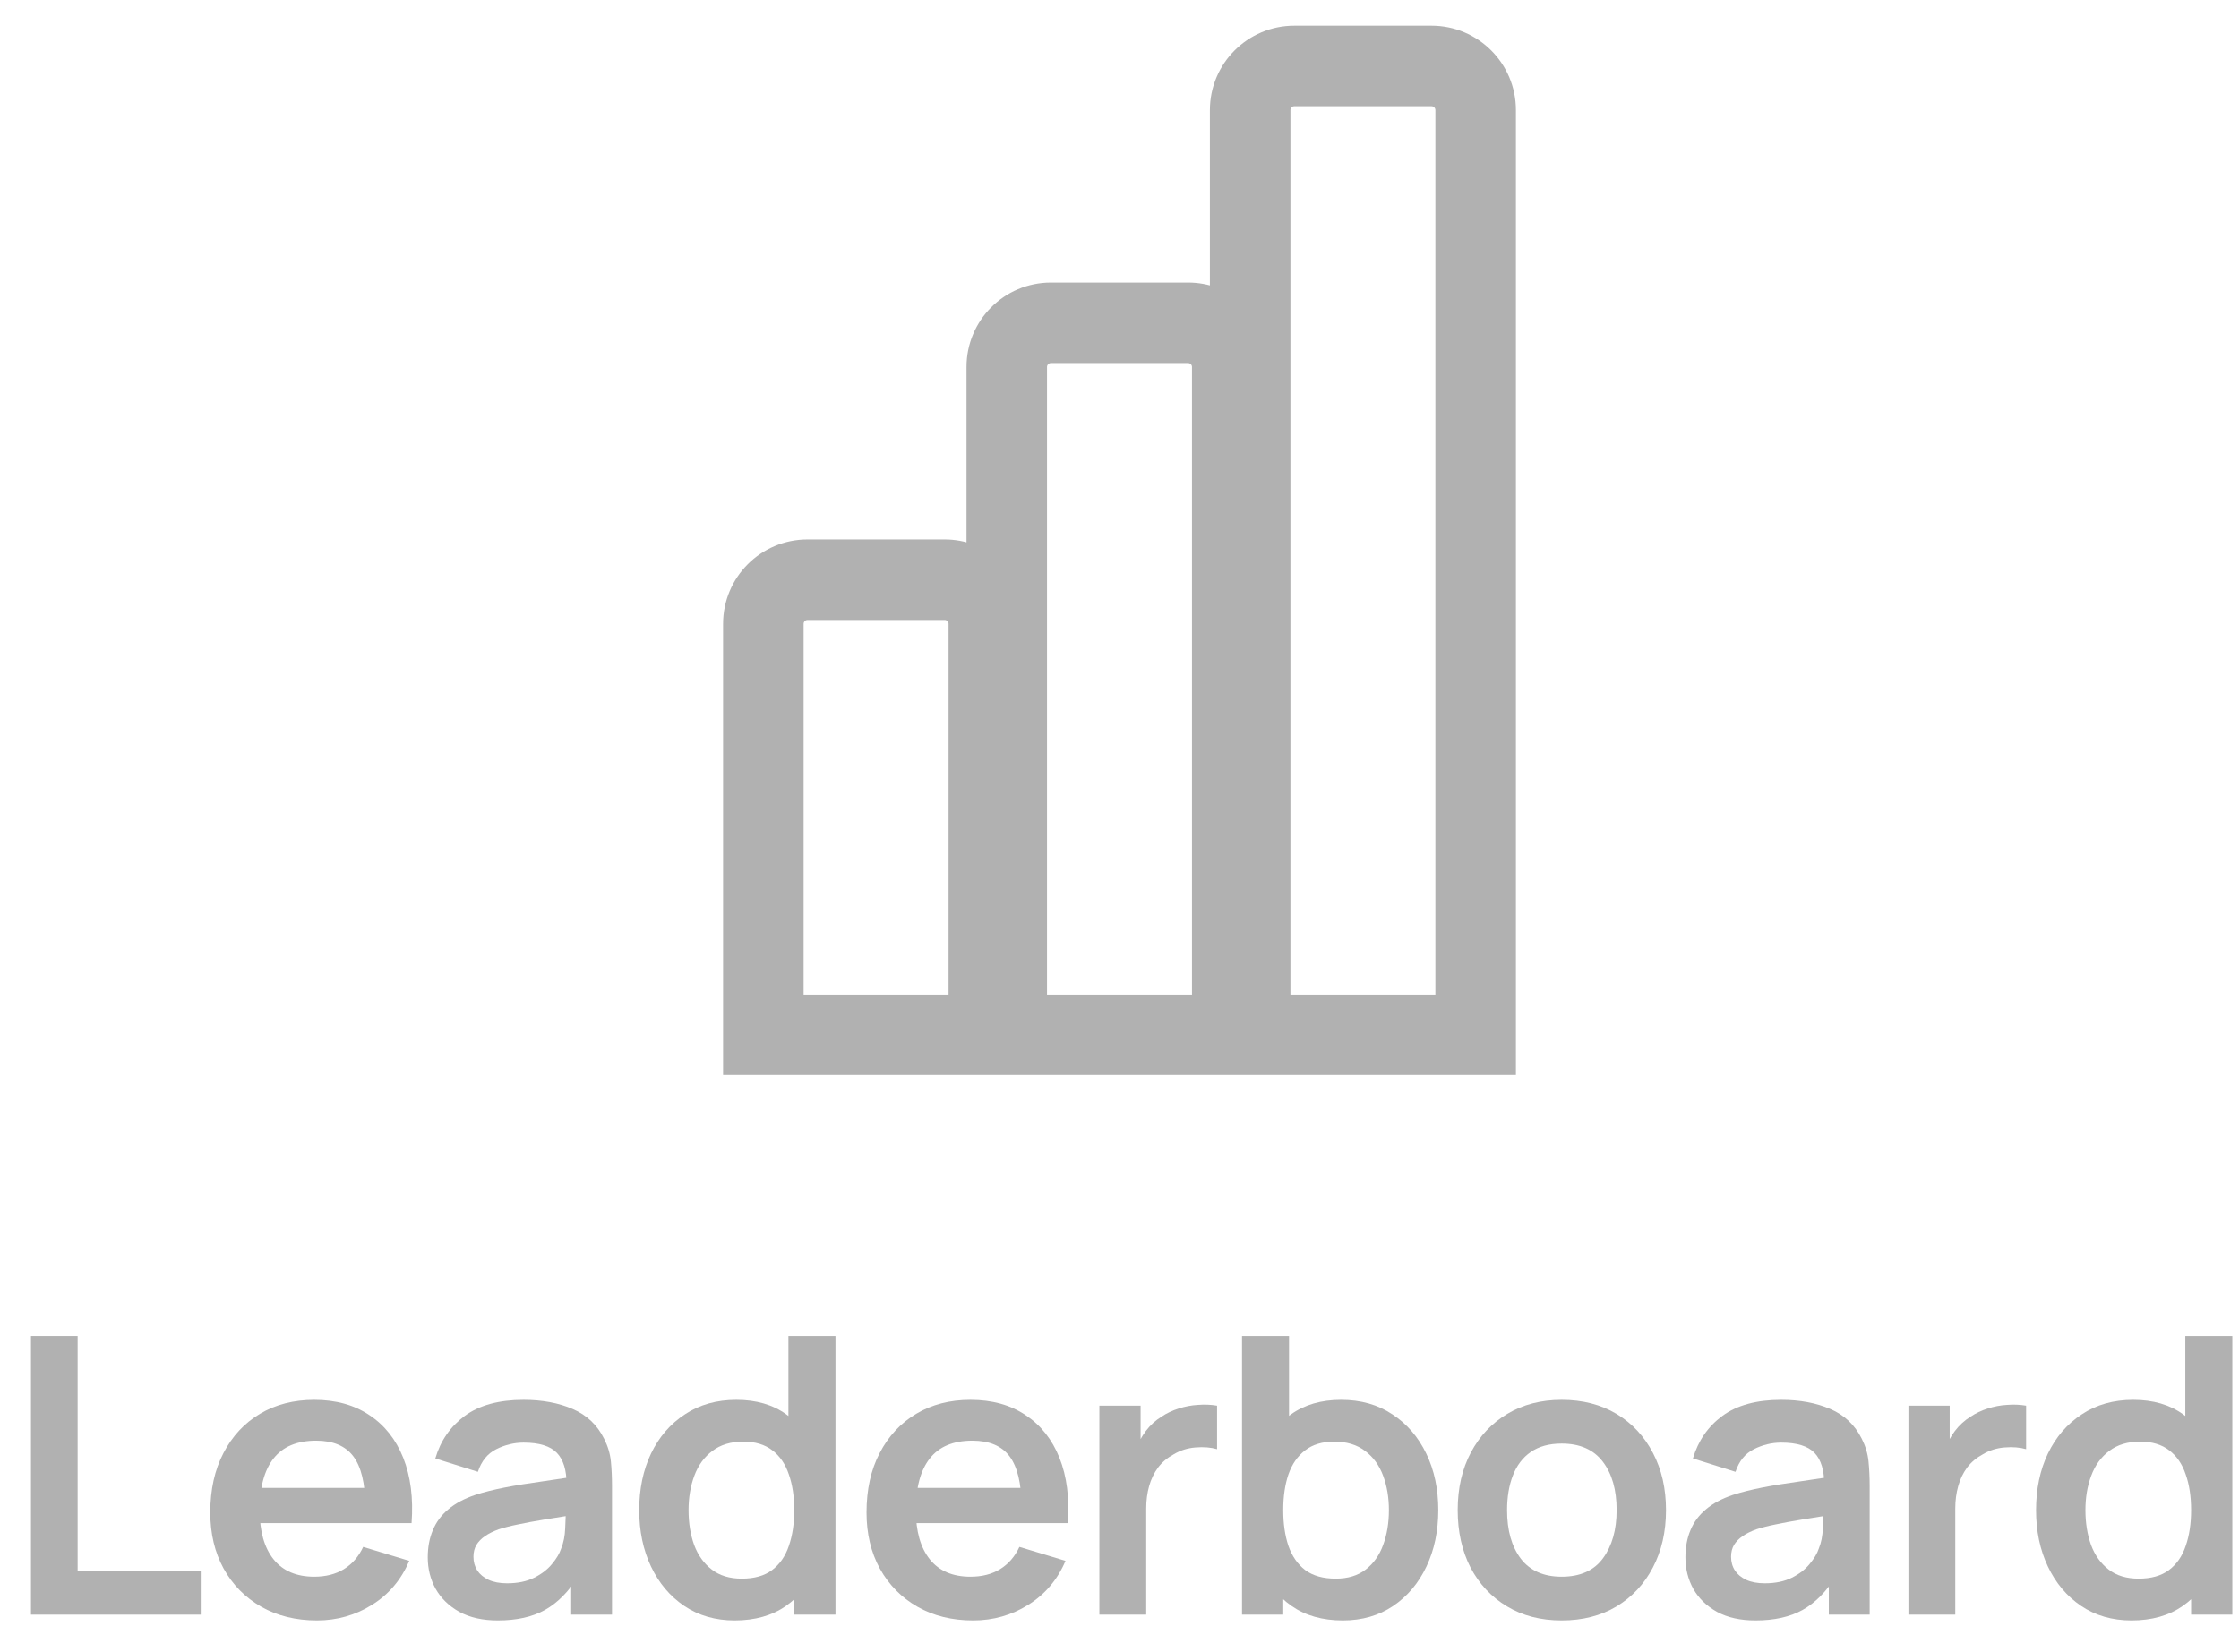
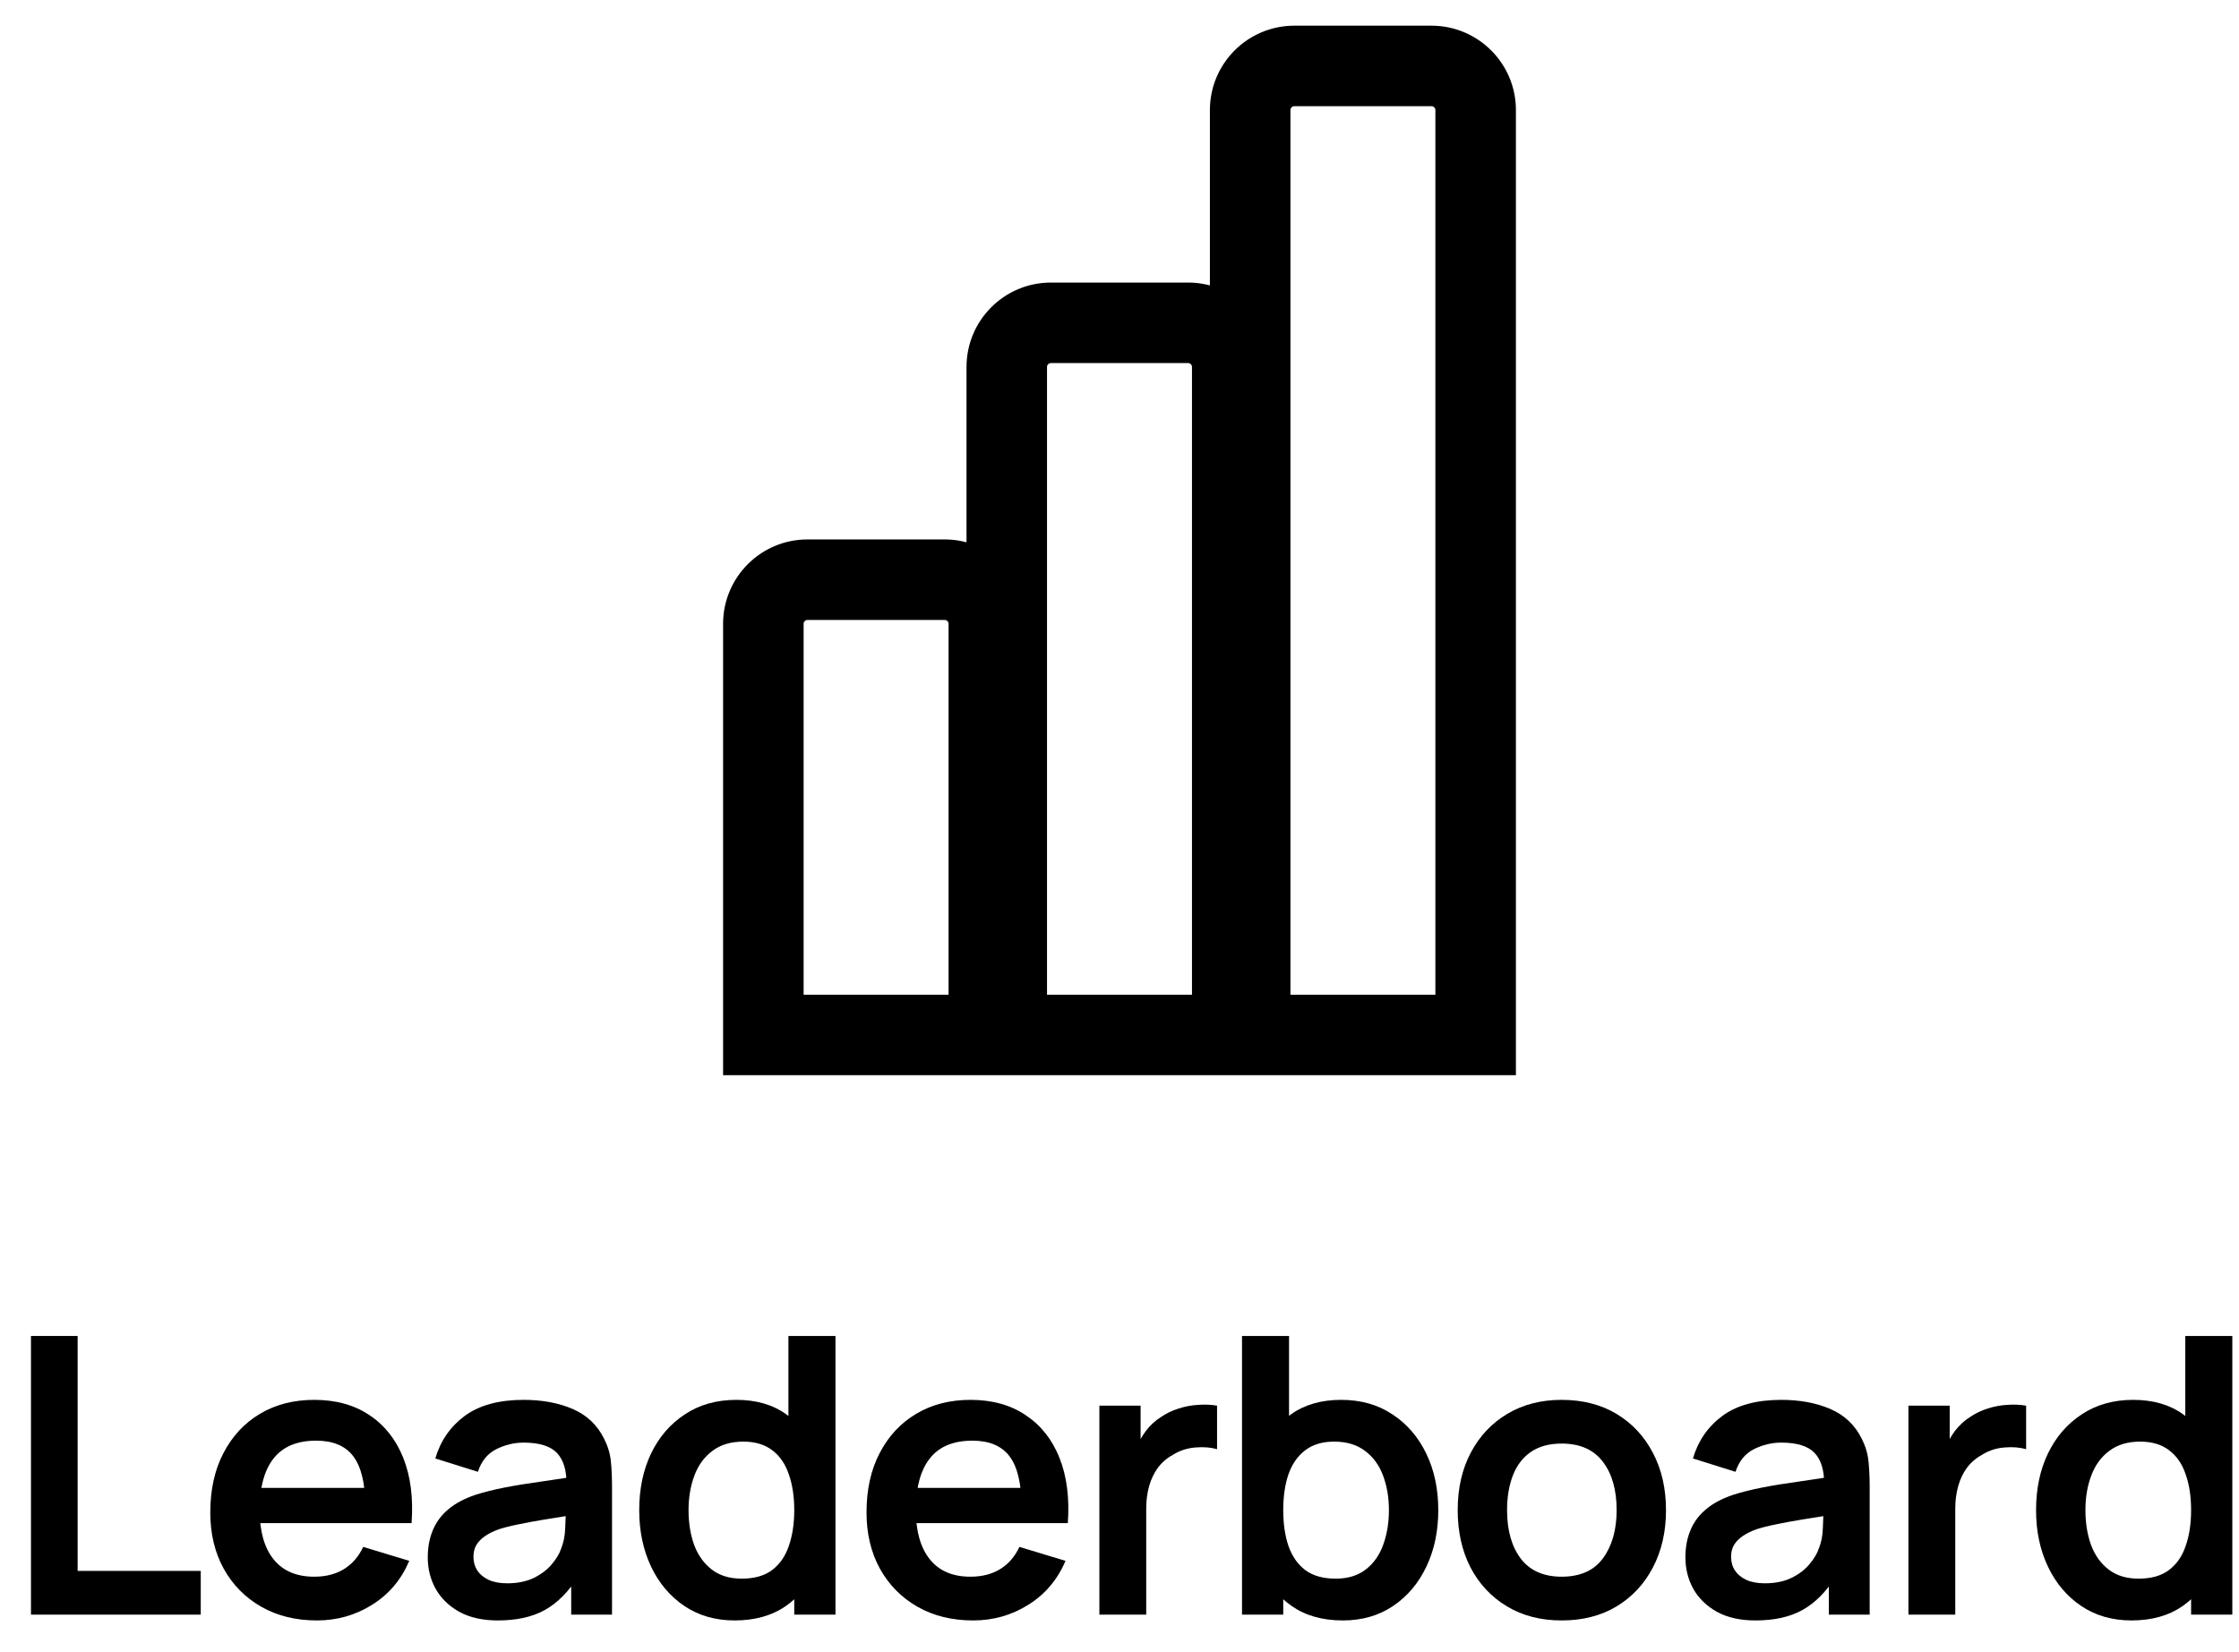
<svg xmlns="http://www.w3.org/2000/svg" width="61" height="45" viewBox="0 0 61 45" fill="none">
-   <path d="M41 29.15H41.15V29V3C41.15 1.813 40.187 0.85 39 0.85H35.263C34.075 0.85 33.113 1.813 33.113 3V7.982C32.881 7.897 32.63 7.85 32.369 7.85H28.632C27.444 7.85 26.482 8.813 26.482 10V14.983C26.25 14.897 25.998 14.85 25.737 14.85H22C20.813 14.85 19.85 15.813 19.85 17V29V29.15H20H41ZM35.263 2.744H39C39.141 2.744 39.256 2.858 39.256 3V27.256H35.007V3C35.007 2.858 35.121 2.744 35.263 2.744ZM28.632 9.744H32.369C32.51 9.744 32.625 9.858 32.625 10V27.256H28.375V10C28.375 9.858 28.49 9.744 28.632 9.744ZM22 16.744H25.737C25.878 16.744 25.993 16.858 25.993 17V27.256H21.744V17C21.744 16.858 21.858 16.744 22 16.744Z" fill="#B1B1B1" stroke="#B1B1B1" stroke-width="0.3" />
-   <path d="M0.844 44V36.406H2.115V42.808H5.469V44H0.844Z" fill="#B1B1B1" />
-   <path d="M8.635 44.158C8.058 44.158 7.552 44.033 7.116 43.784C6.68 43.534 6.339 43.188 6.093 42.745C5.85 42.302 5.729 41.792 5.729 41.216C5.729 40.593 5.849 40.054 6.088 39.597C6.327 39.136 6.659 38.779 7.084 38.526C7.51 38.273 8.002 38.147 8.561 38.147C9.151 38.147 9.652 38.285 10.064 38.563C10.479 38.837 10.786 39.226 10.987 39.728C11.187 40.231 11.263 40.824 11.213 41.506H9.953V41.042C9.95 40.423 9.841 39.971 9.626 39.686C9.412 39.401 9.074 39.259 8.614 39.259C8.093 39.259 7.707 39.421 7.453 39.744C7.2 40.064 7.074 40.534 7.074 41.152C7.074 41.729 7.2 42.175 7.453 42.492C7.707 42.808 8.076 42.966 8.561 42.966C8.874 42.966 9.143 42.898 9.368 42.761C9.596 42.62 9.772 42.418 9.895 42.154L11.15 42.534C10.932 43.047 10.595 43.446 10.138 43.731C9.684 44.016 9.183 44.158 8.635 44.158ZM6.673 41.506V40.546H10.591V41.506H6.673Z" fill="#B1B1B1" />
-   <path d="M13.563 44.158C13.152 44.158 12.804 44.081 12.519 43.926C12.234 43.768 12.018 43.559 11.87 43.299C11.726 43.038 11.654 42.752 11.654 42.439C11.654 42.165 11.7 41.919 11.791 41.701C11.883 41.479 12.023 41.289 12.213 41.131C12.403 40.969 12.649 40.838 12.951 40.736C13.18 40.662 13.447 40.595 13.753 40.535C14.062 40.475 14.396 40.421 14.755 40.372C15.117 40.319 15.495 40.263 15.889 40.203L15.435 40.462C15.439 40.068 15.351 39.778 15.171 39.591C14.992 39.405 14.69 39.312 14.264 39.312C14.008 39.312 13.76 39.372 13.521 39.491C13.282 39.611 13.115 39.816 13.02 40.108L11.86 39.744C12.001 39.263 12.268 38.876 12.661 38.584C13.059 38.292 13.593 38.147 14.264 38.147C14.771 38.147 15.216 38.229 15.599 38.394C15.985 38.559 16.272 38.83 16.458 39.206C16.56 39.407 16.622 39.612 16.643 39.823C16.664 40.031 16.674 40.258 16.674 40.504V44H15.562V42.766L15.746 42.966C15.49 43.378 15.189 43.68 14.845 43.873C14.504 44.063 14.076 44.158 13.563 44.158ZM13.816 43.146C14.104 43.146 14.351 43.095 14.555 42.993C14.758 42.891 14.92 42.766 15.04 42.618C15.163 42.471 15.245 42.332 15.287 42.202C15.354 42.04 15.391 41.855 15.398 41.648C15.409 41.437 15.414 41.267 15.414 41.136L15.804 41.252C15.421 41.312 15.092 41.365 14.818 41.411C14.544 41.456 14.309 41.5 14.112 41.542C13.915 41.581 13.741 41.625 13.589 41.674C13.442 41.727 13.317 41.789 13.215 41.859C13.113 41.929 13.034 42.01 12.978 42.102C12.925 42.193 12.899 42.3 12.899 42.423C12.899 42.564 12.934 42.689 13.004 42.798C13.075 42.903 13.176 42.987 13.31 43.051C13.447 43.114 13.616 43.146 13.816 43.146Z" fill="#B1B1B1" />
-   <path d="M20.014 44.158C19.491 44.158 19.034 44.026 18.643 43.763C18.253 43.499 17.951 43.14 17.736 42.687C17.522 42.233 17.415 41.722 17.415 41.152C17.415 40.576 17.522 40.062 17.736 39.612C17.954 39.159 18.262 38.802 18.659 38.542C19.056 38.278 19.524 38.147 20.062 38.147C20.603 38.147 21.057 38.278 21.422 38.542C21.791 38.802 22.071 39.159 22.261 39.612C22.451 40.066 22.546 40.579 22.546 41.152C22.546 41.718 22.451 42.23 22.261 42.687C22.071 43.14 21.788 43.499 21.412 43.763C21.036 44.026 20.57 44.158 20.014 44.158ZM20.209 43.019C20.55 43.019 20.825 42.942 21.032 42.787C21.243 42.629 21.396 42.409 21.491 42.128C21.589 41.847 21.639 41.521 21.639 41.152C21.639 40.78 21.589 40.455 21.491 40.177C21.396 39.895 21.247 39.678 21.043 39.523C20.839 39.365 20.575 39.285 20.252 39.285C19.911 39.285 19.629 39.37 19.408 39.539C19.186 39.704 19.023 39.929 18.917 40.214C18.812 40.495 18.759 40.808 18.759 41.152C18.759 41.5 18.81 41.817 18.912 42.102C19.018 42.383 19.178 42.606 19.392 42.771C19.607 42.937 19.879 43.019 20.209 43.019ZM21.639 44V40.003H21.48V36.406H22.762V44H21.639Z" fill="#B1B1B1" />
-   <path d="M26.513 44.158C25.936 44.158 25.43 44.033 24.994 43.784C24.558 43.534 24.217 43.188 23.971 42.745C23.729 42.302 23.608 41.792 23.608 41.216C23.608 40.593 23.727 40.054 23.966 39.597C24.205 39.136 24.537 38.779 24.963 38.526C25.388 38.273 25.88 38.147 26.439 38.147C27.03 38.147 27.531 38.285 27.942 38.563C28.357 38.837 28.665 39.226 28.865 39.728C29.065 40.231 29.141 40.824 29.092 41.506H27.831V41.042C27.828 40.423 27.719 39.971 27.505 39.686C27.29 39.401 26.953 39.259 26.492 39.259C25.972 39.259 25.585 39.421 25.332 39.744C25.079 40.064 24.952 40.534 24.952 41.152C24.952 41.729 25.079 42.175 25.332 42.492C25.585 42.808 25.954 42.966 26.439 42.966C26.752 42.966 27.021 42.898 27.246 42.761C27.475 42.62 27.65 42.418 27.773 42.154L29.029 42.534C28.811 43.047 28.473 43.446 28.016 43.731C27.562 44.016 27.061 44.158 26.513 44.158ZM24.551 41.506V40.546H28.47V41.506H24.551Z" fill="#B1B1B1" />
-   <path d="M29.952 44V38.305H31.075V39.692L30.938 39.512C31.008 39.322 31.102 39.15 31.218 38.995C31.337 38.837 31.48 38.707 31.645 38.605C31.785 38.51 31.94 38.437 32.109 38.384C32.281 38.328 32.457 38.294 32.636 38.284C32.815 38.27 32.989 38.276 33.158 38.305V39.491C32.989 39.442 32.794 39.426 32.573 39.444C32.355 39.461 32.158 39.523 31.982 39.628C31.806 39.723 31.662 39.844 31.55 39.992C31.441 40.14 31.36 40.309 31.307 40.498C31.255 40.685 31.228 40.887 31.228 41.105V44H29.952Z" fill="#B1B1B1" />
-   <path d="M36.585 44.158C36.029 44.158 35.564 44.026 35.188 43.763C34.811 43.499 34.528 43.14 34.339 42.687C34.149 42.23 34.054 41.718 34.054 41.152C34.054 40.579 34.149 40.066 34.339 39.612C34.528 39.159 34.806 38.802 35.172 38.542C35.541 38.278 35.996 38.147 36.538 38.147C37.075 38.147 37.541 38.278 37.935 38.542C38.332 38.802 38.64 39.159 38.858 39.612C39.076 40.062 39.185 40.576 39.185 41.152C39.185 41.722 39.078 42.233 38.863 42.687C38.649 43.14 38.346 43.499 37.956 43.763C37.566 44.026 37.109 44.158 36.585 44.158ZM33.838 44V36.406H35.119V40.003H34.961V44H33.838ZM36.39 43.019C36.72 43.019 36.993 42.937 37.207 42.771C37.422 42.606 37.58 42.383 37.682 42.102C37.787 41.817 37.84 41.5 37.84 41.152C37.84 40.808 37.787 40.495 37.682 40.214C37.576 39.929 37.413 39.704 37.191 39.539C36.97 39.37 36.689 39.285 36.348 39.285C36.024 39.285 35.761 39.365 35.557 39.523C35.353 39.678 35.202 39.895 35.103 40.177C35.008 40.455 34.961 40.78 34.961 41.152C34.961 41.521 35.008 41.847 35.103 42.128C35.202 42.409 35.355 42.629 35.562 42.787C35.773 42.942 36.049 43.019 36.39 43.019Z" fill="#B1B1B1" />
-   <path d="M42.546 44.158C41.977 44.158 41.479 44.03 41.054 43.773C40.628 43.517 40.298 43.163 40.062 42.713C39.83 42.26 39.714 41.739 39.714 41.152C39.714 40.555 39.834 40.031 40.073 39.581C40.312 39.131 40.644 38.779 41.07 38.526C41.495 38.273 41.987 38.147 42.546 38.147C43.119 38.147 43.618 38.275 44.044 38.531C44.469 38.788 44.8 39.143 45.035 39.597C45.271 40.047 45.389 40.565 45.389 41.152C45.389 41.743 45.269 42.265 45.03 42.718C44.794 43.169 44.464 43.522 44.038 43.778C43.613 44.032 43.116 44.158 42.546 44.158ZM42.546 42.966C43.052 42.966 43.429 42.798 43.675 42.46C43.921 42.123 44.044 41.687 44.044 41.152C44.044 40.6 43.919 40.161 43.669 39.834C43.42 39.504 43.045 39.338 42.546 39.338C42.205 39.338 41.924 39.416 41.702 39.57C41.484 39.721 41.323 39.934 41.217 40.208C41.112 40.479 41.059 40.794 41.059 41.152C41.059 41.704 41.184 42.145 41.434 42.476C41.687 42.803 42.057 42.966 42.546 42.966Z" fill="#B1B1B1" />
-   <path d="M47.827 44.158C47.415 44.158 47.067 44.081 46.782 43.926C46.498 43.768 46.281 43.559 46.134 43.299C45.99 43.038 45.918 42.752 45.918 42.439C45.918 42.165 45.963 41.919 46.055 41.701C46.146 41.479 46.287 41.289 46.477 41.131C46.666 40.969 46.913 40.838 47.215 40.736C47.443 40.662 47.711 40.595 48.016 40.535C48.326 40.475 48.66 40.421 49.018 40.372C49.38 40.319 49.758 40.263 50.152 40.203L49.699 40.462C49.702 40.068 49.614 39.778 49.435 39.591C49.256 39.405 48.953 39.312 48.528 39.312C48.271 39.312 48.023 39.372 47.784 39.491C47.545 39.611 47.378 39.816 47.283 40.108L46.123 39.744C46.264 39.263 46.531 38.876 46.925 38.584C47.322 38.292 47.856 38.147 48.528 38.147C49.034 38.147 49.479 38.229 49.862 38.394C50.249 38.559 50.535 38.83 50.722 39.206C50.824 39.407 50.885 39.612 50.906 39.823C50.927 40.031 50.938 40.258 50.938 40.504V44H49.825V42.766L50.01 42.966C49.753 43.378 49.453 43.68 49.108 43.873C48.767 44.063 48.34 44.158 47.827 44.158ZM48.08 43.146C48.368 43.146 48.614 43.095 48.818 42.993C49.022 42.891 49.184 42.766 49.303 42.618C49.426 42.471 49.509 42.332 49.551 42.202C49.618 42.04 49.655 41.855 49.662 41.648C49.672 41.437 49.678 41.267 49.678 41.136L50.068 41.252C49.684 41.312 49.356 41.365 49.082 41.411C48.807 41.456 48.572 41.5 48.375 41.542C48.178 41.581 48.004 41.625 47.853 41.674C47.705 41.727 47.58 41.789 47.478 41.859C47.377 41.929 47.297 42.01 47.241 42.102C47.188 42.193 47.162 42.3 47.162 42.423C47.162 42.564 47.197 42.689 47.268 42.798C47.338 42.903 47.44 42.987 47.573 43.051C47.711 43.114 47.879 43.146 48.08 43.146Z" fill="#B1B1B1" />
-   <path d="M51.994 44V38.305H53.118V39.692L52.98 39.512C53.051 39.322 53.144 39.15 53.26 38.995C53.38 38.837 53.522 38.707 53.687 38.605C53.828 38.51 53.982 38.437 54.151 38.384C54.323 38.328 54.499 38.294 54.678 38.284C54.858 38.27 55.032 38.276 55.2 38.305V39.491C55.032 39.442 54.837 39.426 54.615 39.444C54.397 39.461 54.2 39.523 54.025 39.628C53.849 39.723 53.705 39.844 53.592 39.992C53.483 40.14 53.402 40.309 53.35 40.498C53.297 40.685 53.27 40.887 53.27 41.105V44H51.994Z" fill="#B1B1B1" />
-   <path d="M58.071 44.158C57.547 44.158 57.09 44.026 56.7 43.763C56.309 43.499 56.007 43.14 55.793 42.687C55.578 42.233 55.471 41.722 55.471 41.152C55.471 40.576 55.578 40.062 55.793 39.612C56.011 39.159 56.318 38.802 56.716 38.542C57.113 38.278 57.58 38.147 58.118 38.147C58.66 38.147 59.113 38.278 59.479 38.542C59.848 38.802 60.127 39.159 60.317 39.612C60.507 40.066 60.602 40.579 60.602 41.152C60.602 41.718 60.507 42.23 60.317 42.687C60.127 43.14 59.844 43.499 59.468 43.763C59.092 44.026 58.626 44.158 58.071 44.158ZM58.266 43.019C58.607 43.019 58.881 42.942 59.089 42.787C59.3 42.629 59.453 42.409 59.547 42.128C59.646 41.847 59.695 41.521 59.695 41.152C59.695 40.78 59.646 40.455 59.547 40.177C59.453 39.895 59.303 39.678 59.099 39.523C58.895 39.365 58.632 39.285 58.308 39.285C57.967 39.285 57.686 39.37 57.464 39.539C57.243 39.704 57.079 39.929 56.974 40.214C56.868 40.495 56.816 40.808 56.816 41.152C56.816 41.5 56.867 41.817 56.969 42.102C57.074 42.383 57.234 42.606 57.449 42.771C57.663 42.937 57.935 43.019 58.266 43.019ZM59.695 44V40.003H59.537V36.406H60.818V44H59.695Z" fill="#B1B1B1" />
+   <path d="M41 29.15H41.15V29V3C41.15 1.813 40.187 0.85 39 0.85H35.263C34.075 0.85 33.113 1.813 33.113 3V7.982C32.881 7.897 32.63 7.85 32.369 7.85H28.632C27.444 7.85 26.482 8.813 26.482 10V14.983C26.25 14.897 25.998 14.85 25.737 14.85H22C20.813 14.85 19.85 15.813 19.85 17V29V29.15H20H41ZM35.263 2.744H39C39.141 2.744 39.256 2.858 39.256 3V27.256H35.007V3C35.007 2.858 35.121 2.744 35.263 2.744ZM28.632 9.744H32.369C32.51 9.744 32.625 9.858 32.625 10V27.256H28.375V10C28.375 9.858 28.49 9.744 28.632 9.744ZM22 16.744H25.737C25.878 16.744 25.993 16.858 25.993 17V27.256H21.744V17C21.744 16.858 21.858 16.744 22 16.744Z" fill="currentColor" stroke="currentColor" stroke-width="0.3" />
+   <path d="M0.844 44V36.406H2.115V42.808H5.469V44H0.844Z" fill="currentColor" />
+   <path d="M8.635 44.158C8.058 44.158 7.552 44.033 7.116 43.784C6.68 43.534 6.339 43.188 6.093 42.745C5.85 42.302 5.729 41.792 5.729 41.216C5.729 40.593 5.849 40.054 6.088 39.597C6.327 39.136 6.659 38.779 7.084 38.526C7.51 38.273 8.002 38.147 8.561 38.147C9.151 38.147 9.652 38.285 10.064 38.563C10.479 38.837 10.786 39.226 10.987 39.728C11.187 40.231 11.263 40.824 11.213 41.506H9.953V41.042C9.95 40.423 9.841 39.971 9.626 39.686C9.412 39.401 9.074 39.259 8.614 39.259C8.093 39.259 7.707 39.421 7.453 39.744C7.2 40.064 7.074 40.534 7.074 41.152C7.074 41.729 7.2 42.175 7.453 42.492C7.707 42.808 8.076 42.966 8.561 42.966C8.874 42.966 9.143 42.898 9.368 42.761C9.596 42.62 9.772 42.418 9.895 42.154L11.15 42.534C10.932 43.047 10.595 43.446 10.138 43.731C9.684 44.016 9.183 44.158 8.635 44.158ZM6.673 41.506V40.546H10.591V41.506H6.673Z" fill="currentColor" />
+   <path d="M13.563 44.158C13.152 44.158 12.804 44.081 12.519 43.926C12.234 43.768 12.018 43.559 11.87 43.299C11.726 43.038 11.654 42.752 11.654 42.439C11.654 42.165 11.7 41.919 11.791 41.701C11.883 41.479 12.023 41.289 12.213 41.131C12.403 40.969 12.649 40.838 12.951 40.736C13.18 40.662 13.447 40.595 13.753 40.535C14.062 40.475 14.396 40.421 14.755 40.372C15.117 40.319 15.495 40.263 15.889 40.203L15.435 40.462C15.439 40.068 15.351 39.778 15.171 39.591C14.992 39.405 14.69 39.312 14.264 39.312C14.008 39.312 13.76 39.372 13.521 39.491C13.282 39.611 13.115 39.816 13.02 40.108L11.86 39.744C12.001 39.263 12.268 38.876 12.661 38.584C13.059 38.292 13.593 38.147 14.264 38.147C14.771 38.147 15.216 38.229 15.599 38.394C15.985 38.559 16.272 38.83 16.458 39.206C16.56 39.407 16.622 39.612 16.643 39.823C16.664 40.031 16.674 40.258 16.674 40.504V44H15.562V42.766L15.746 42.966C15.49 43.378 15.189 43.68 14.845 43.873C14.504 44.063 14.076 44.158 13.563 44.158ZM13.816 43.146C14.104 43.146 14.351 43.095 14.555 42.993C14.758 42.891 14.92 42.766 15.04 42.618C15.163 42.471 15.245 42.332 15.287 42.202C15.354 42.04 15.391 41.855 15.398 41.648C15.409 41.437 15.414 41.267 15.414 41.136L15.804 41.252C15.421 41.312 15.092 41.365 14.818 41.411C14.544 41.456 14.309 41.5 14.112 41.542C13.915 41.581 13.741 41.625 13.589 41.674C13.442 41.727 13.317 41.789 13.215 41.859C13.113 41.929 13.034 42.01 12.978 42.102C12.925 42.193 12.899 42.3 12.899 42.423C12.899 42.564 12.934 42.689 13.004 42.798C13.075 42.903 13.176 42.987 13.31 43.051C13.447 43.114 13.616 43.146 13.816 43.146Z" fill="currentColor" />
+   <path d="M20.014 44.158C19.491 44.158 19.034 44.026 18.643 43.763C18.253 43.499 17.951 43.14 17.736 42.687C17.522 42.233 17.415 41.722 17.415 41.152C17.415 40.576 17.522 40.062 17.736 39.612C17.954 39.159 18.262 38.802 18.659 38.542C19.056 38.278 19.524 38.147 20.062 38.147C20.603 38.147 21.057 38.278 21.422 38.542C21.791 38.802 22.071 39.159 22.261 39.612C22.451 40.066 22.546 40.579 22.546 41.152C22.546 41.718 22.451 42.23 22.261 42.687C22.071 43.14 21.788 43.499 21.412 43.763C21.036 44.026 20.57 44.158 20.014 44.158ZM20.209 43.019C20.55 43.019 20.825 42.942 21.032 42.787C21.243 42.629 21.396 42.409 21.491 42.128C21.589 41.847 21.639 41.521 21.639 41.152C21.639 40.78 21.589 40.455 21.491 40.177C21.396 39.895 21.247 39.678 21.043 39.523C20.839 39.365 20.575 39.285 20.252 39.285C19.911 39.285 19.629 39.37 19.408 39.539C19.186 39.704 19.023 39.929 18.917 40.214C18.812 40.495 18.759 40.808 18.759 41.152C18.759 41.5 18.81 41.817 18.912 42.102C19.018 42.383 19.178 42.606 19.392 42.771C19.607 42.937 19.879 43.019 20.209 43.019ZM21.639 44V40.003H21.48V36.406H22.762V44H21.639Z" fill="currentColor" />
+   <path d="M26.513 44.158C25.936 44.158 25.43 44.033 24.994 43.784C24.558 43.534 24.217 43.188 23.971 42.745C23.729 42.302 23.608 41.792 23.608 41.216C23.608 40.593 23.727 40.054 23.966 39.597C24.205 39.136 24.537 38.779 24.963 38.526C25.388 38.273 25.88 38.147 26.439 38.147C27.03 38.147 27.531 38.285 27.942 38.563C28.357 38.837 28.665 39.226 28.865 39.728C29.065 40.231 29.141 40.824 29.092 41.506H27.831V41.042C27.828 40.423 27.719 39.971 27.505 39.686C27.29 39.401 26.953 39.259 26.492 39.259C25.972 39.259 25.585 39.421 25.332 39.744C25.079 40.064 24.952 40.534 24.952 41.152C24.952 41.729 25.079 42.175 25.332 42.492C25.585 42.808 25.954 42.966 26.439 42.966C26.752 42.966 27.021 42.898 27.246 42.761C27.475 42.62 27.65 42.418 27.773 42.154L29.029 42.534C28.811 43.047 28.473 43.446 28.016 43.731C27.562 44.016 27.061 44.158 26.513 44.158ZM24.551 41.506V40.546H28.47V41.506H24.551Z" fill="currentColor" />
+   <path d="M29.952 44V38.305H31.075V39.692L30.938 39.512C31.008 39.322 31.102 39.15 31.218 38.995C31.337 38.837 31.48 38.707 31.645 38.605C31.785 38.51 31.94 38.437 32.109 38.384C32.281 38.328 32.457 38.294 32.636 38.284C32.815 38.27 32.989 38.276 33.158 38.305V39.491C32.989 39.442 32.794 39.426 32.573 39.444C32.355 39.461 32.158 39.523 31.982 39.628C31.806 39.723 31.662 39.844 31.55 39.992C31.441 40.14 31.36 40.309 31.307 40.498C31.255 40.685 31.228 40.887 31.228 41.105V44H29.952Z" fill="currentColor" />
+   <path d="M36.585 44.158C36.029 44.158 35.564 44.026 35.188 43.763C34.811 43.499 34.528 43.14 34.339 42.687C34.149 42.23 34.054 41.718 34.054 41.152C34.054 40.579 34.149 40.066 34.339 39.612C34.528 39.159 34.806 38.802 35.172 38.542C35.541 38.278 35.996 38.147 36.538 38.147C37.075 38.147 37.541 38.278 37.935 38.542C38.332 38.802 38.64 39.159 38.858 39.612C39.076 40.062 39.185 40.576 39.185 41.152C39.185 41.722 39.078 42.233 38.863 42.687C38.649 43.14 38.346 43.499 37.956 43.763C37.566 44.026 37.109 44.158 36.585 44.158ZM33.838 44V36.406H35.119V40.003H34.961V44H33.838ZM36.39 43.019C36.72 43.019 36.993 42.937 37.207 42.771C37.422 42.606 37.58 42.383 37.682 42.102C37.787 41.817 37.84 41.5 37.84 41.152C37.84 40.808 37.787 40.495 37.682 40.214C37.576 39.929 37.413 39.704 37.191 39.539C36.97 39.37 36.689 39.285 36.348 39.285C36.024 39.285 35.761 39.365 35.557 39.523C35.353 39.678 35.202 39.895 35.103 40.177C35.008 40.455 34.961 40.78 34.961 41.152C34.961 41.521 35.008 41.847 35.103 42.128C35.202 42.409 35.355 42.629 35.562 42.787C35.773 42.942 36.049 43.019 36.39 43.019Z" fill="currentColor" />
+   <path d="M42.546 44.158C41.977 44.158 41.479 44.03 41.054 43.773C40.628 43.517 40.298 43.163 40.062 42.713C39.83 42.26 39.714 41.739 39.714 41.152C39.714 40.555 39.834 40.031 40.073 39.581C40.312 39.131 40.644 38.779 41.07 38.526C41.495 38.273 41.987 38.147 42.546 38.147C43.119 38.147 43.618 38.275 44.044 38.531C44.469 38.788 44.8 39.143 45.035 39.597C45.271 40.047 45.389 40.565 45.389 41.152C45.389 41.743 45.269 42.265 45.03 42.718C44.794 43.169 44.464 43.522 44.038 43.778C43.613 44.032 43.116 44.158 42.546 44.158ZM42.546 42.966C43.052 42.966 43.429 42.798 43.675 42.46C43.921 42.123 44.044 41.687 44.044 41.152C44.044 40.6 43.919 40.161 43.669 39.834C43.42 39.504 43.045 39.338 42.546 39.338C42.205 39.338 41.924 39.416 41.702 39.57C41.484 39.721 41.323 39.934 41.217 40.208C41.112 40.479 41.059 40.794 41.059 41.152C41.059 41.704 41.184 42.145 41.434 42.476C41.687 42.803 42.057 42.966 42.546 42.966Z" fill="currentColor" />
+   <path d="M47.827 44.158C47.415 44.158 47.067 44.081 46.782 43.926C46.498 43.768 46.281 43.559 46.134 43.299C45.99 43.038 45.918 42.752 45.918 42.439C45.918 42.165 45.963 41.919 46.055 41.701C46.146 41.479 46.287 41.289 46.477 41.131C46.666 40.969 46.913 40.838 47.215 40.736C47.443 40.662 47.711 40.595 48.016 40.535C48.326 40.475 48.66 40.421 49.018 40.372C49.38 40.319 49.758 40.263 50.152 40.203L49.699 40.462C49.702 40.068 49.614 39.778 49.435 39.591C49.256 39.405 48.953 39.312 48.528 39.312C48.271 39.312 48.023 39.372 47.784 39.491C47.545 39.611 47.378 39.816 47.283 40.108L46.123 39.744C46.264 39.263 46.531 38.876 46.925 38.584C47.322 38.292 47.856 38.147 48.528 38.147C49.034 38.147 49.479 38.229 49.862 38.394C50.249 38.559 50.535 38.83 50.722 39.206C50.824 39.407 50.885 39.612 50.906 39.823C50.927 40.031 50.938 40.258 50.938 40.504V44H49.825V42.766L50.01 42.966C49.753 43.378 49.453 43.68 49.108 43.873C48.767 44.063 48.34 44.158 47.827 44.158ZM48.08 43.146C48.368 43.146 48.614 43.095 48.818 42.993C49.022 42.891 49.184 42.766 49.303 42.618C49.426 42.471 49.509 42.332 49.551 42.202C49.618 42.04 49.655 41.855 49.662 41.648C49.672 41.437 49.678 41.267 49.678 41.136L50.068 41.252C49.684 41.312 49.356 41.365 49.082 41.411C48.807 41.456 48.572 41.5 48.375 41.542C48.178 41.581 48.004 41.625 47.853 41.674C47.705 41.727 47.58 41.789 47.478 41.859C47.377 41.929 47.297 42.01 47.241 42.102C47.188 42.193 47.162 42.3 47.162 42.423C47.162 42.564 47.197 42.689 47.268 42.798C47.338 42.903 47.44 42.987 47.573 43.051C47.711 43.114 47.879 43.146 48.08 43.146Z" fill="currentColor" />
+   <path d="M51.994 44V38.305H53.118V39.692L52.98 39.512C53.051 39.322 53.144 39.15 53.26 38.995C53.38 38.837 53.522 38.707 53.687 38.605C53.828 38.51 53.982 38.437 54.151 38.384C54.323 38.328 54.499 38.294 54.678 38.284C54.858 38.27 55.032 38.276 55.2 38.305V39.491C55.032 39.442 54.837 39.426 54.615 39.444C54.397 39.461 54.2 39.523 54.025 39.628C53.849 39.723 53.705 39.844 53.592 39.992C53.483 40.14 53.402 40.309 53.35 40.498C53.297 40.685 53.27 40.887 53.27 41.105V44H51.994Z" fill="currentColor" />
+   <path d="M58.071 44.158C57.547 44.158 57.09 44.026 56.7 43.763C56.309 43.499 56.007 43.14 55.793 42.687C55.578 42.233 55.471 41.722 55.471 41.152C55.471 40.576 55.578 40.062 55.793 39.612C56.011 39.159 56.318 38.802 56.716 38.542C57.113 38.278 57.58 38.147 58.118 38.147C58.66 38.147 59.113 38.278 59.479 38.542C59.848 38.802 60.127 39.159 60.317 39.612C60.507 40.066 60.602 40.579 60.602 41.152C60.602 41.718 60.507 42.23 60.317 42.687C60.127 43.14 59.844 43.499 59.468 43.763C59.092 44.026 58.626 44.158 58.071 44.158ZM58.266 43.019C58.607 43.019 58.881 42.942 59.089 42.787C59.3 42.629 59.453 42.409 59.547 42.128C59.646 41.847 59.695 41.521 59.695 41.152C59.695 40.78 59.646 40.455 59.547 40.177C59.453 39.895 59.303 39.678 59.099 39.523C58.895 39.365 58.632 39.285 58.308 39.285C57.967 39.285 57.686 39.37 57.464 39.539C57.243 39.704 57.079 39.929 56.974 40.214C56.868 40.495 56.816 40.808 56.816 41.152C56.816 41.5 56.867 41.817 56.969 42.102C57.074 42.383 57.234 42.606 57.449 42.771C57.663 42.937 57.935 43.019 58.266 43.019ZM59.695 44V40.003H59.537V36.406H60.818V44H59.695Z" fill="currentColor" />
</svg>
